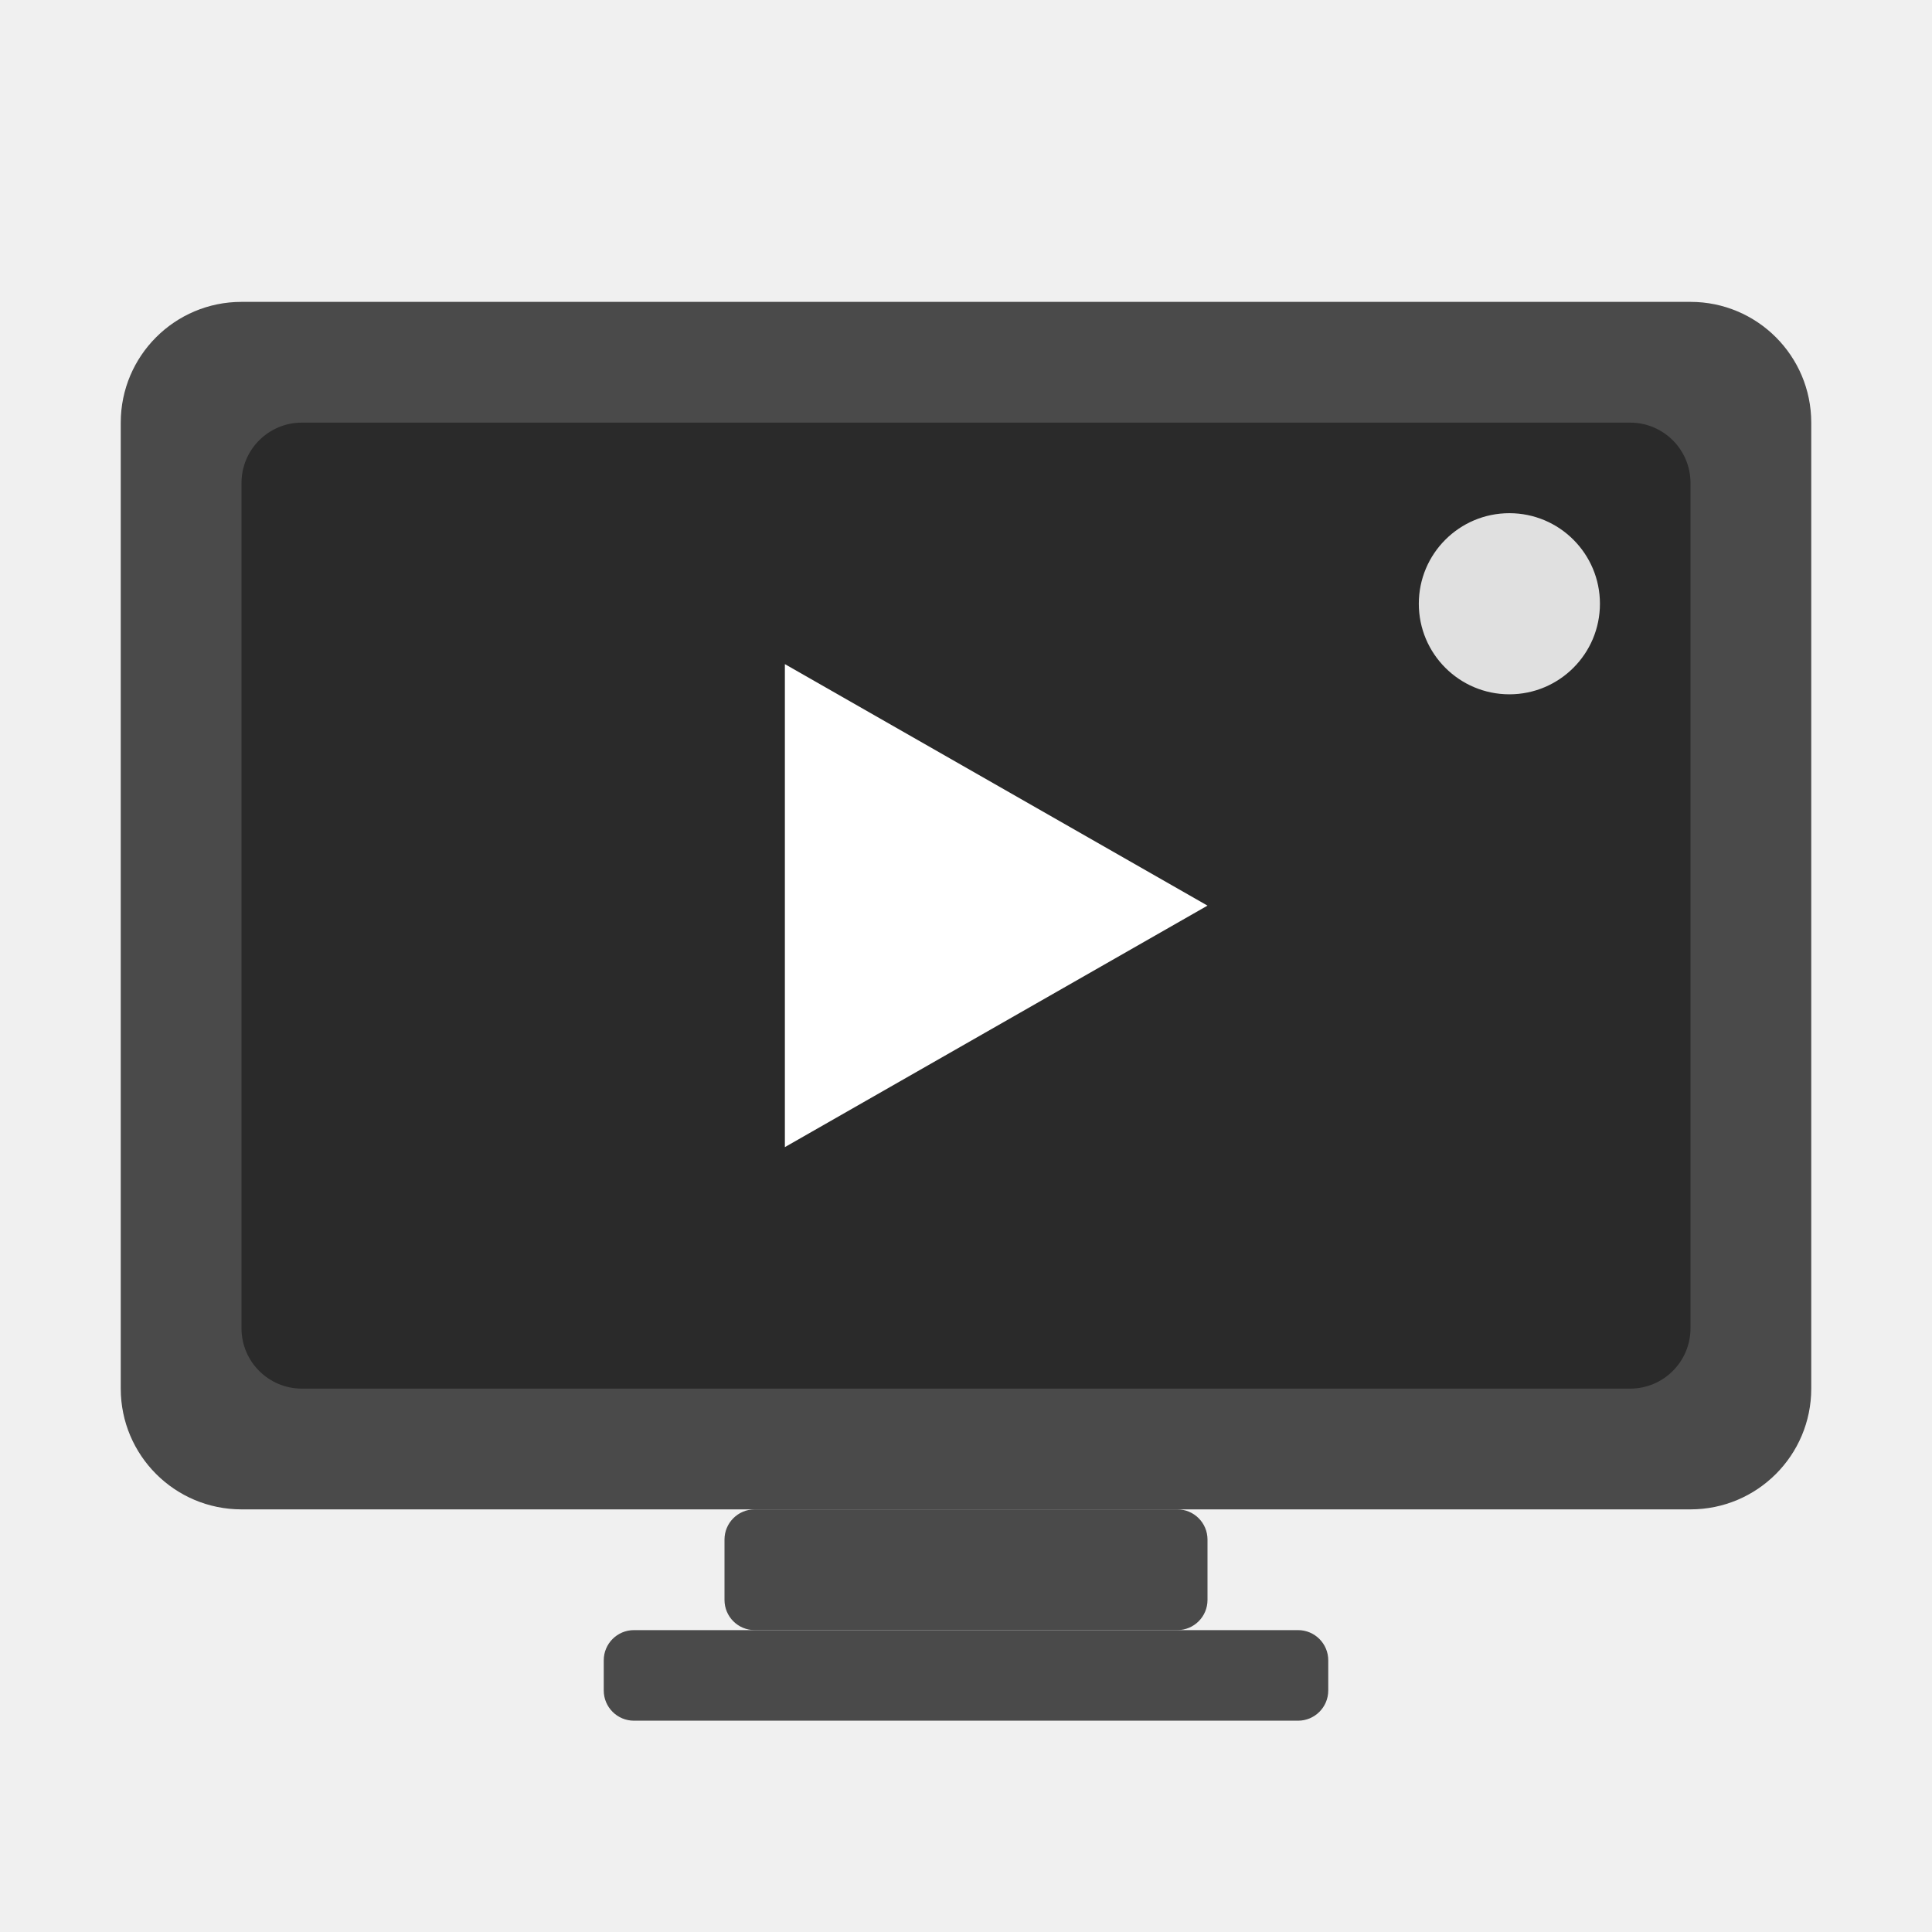
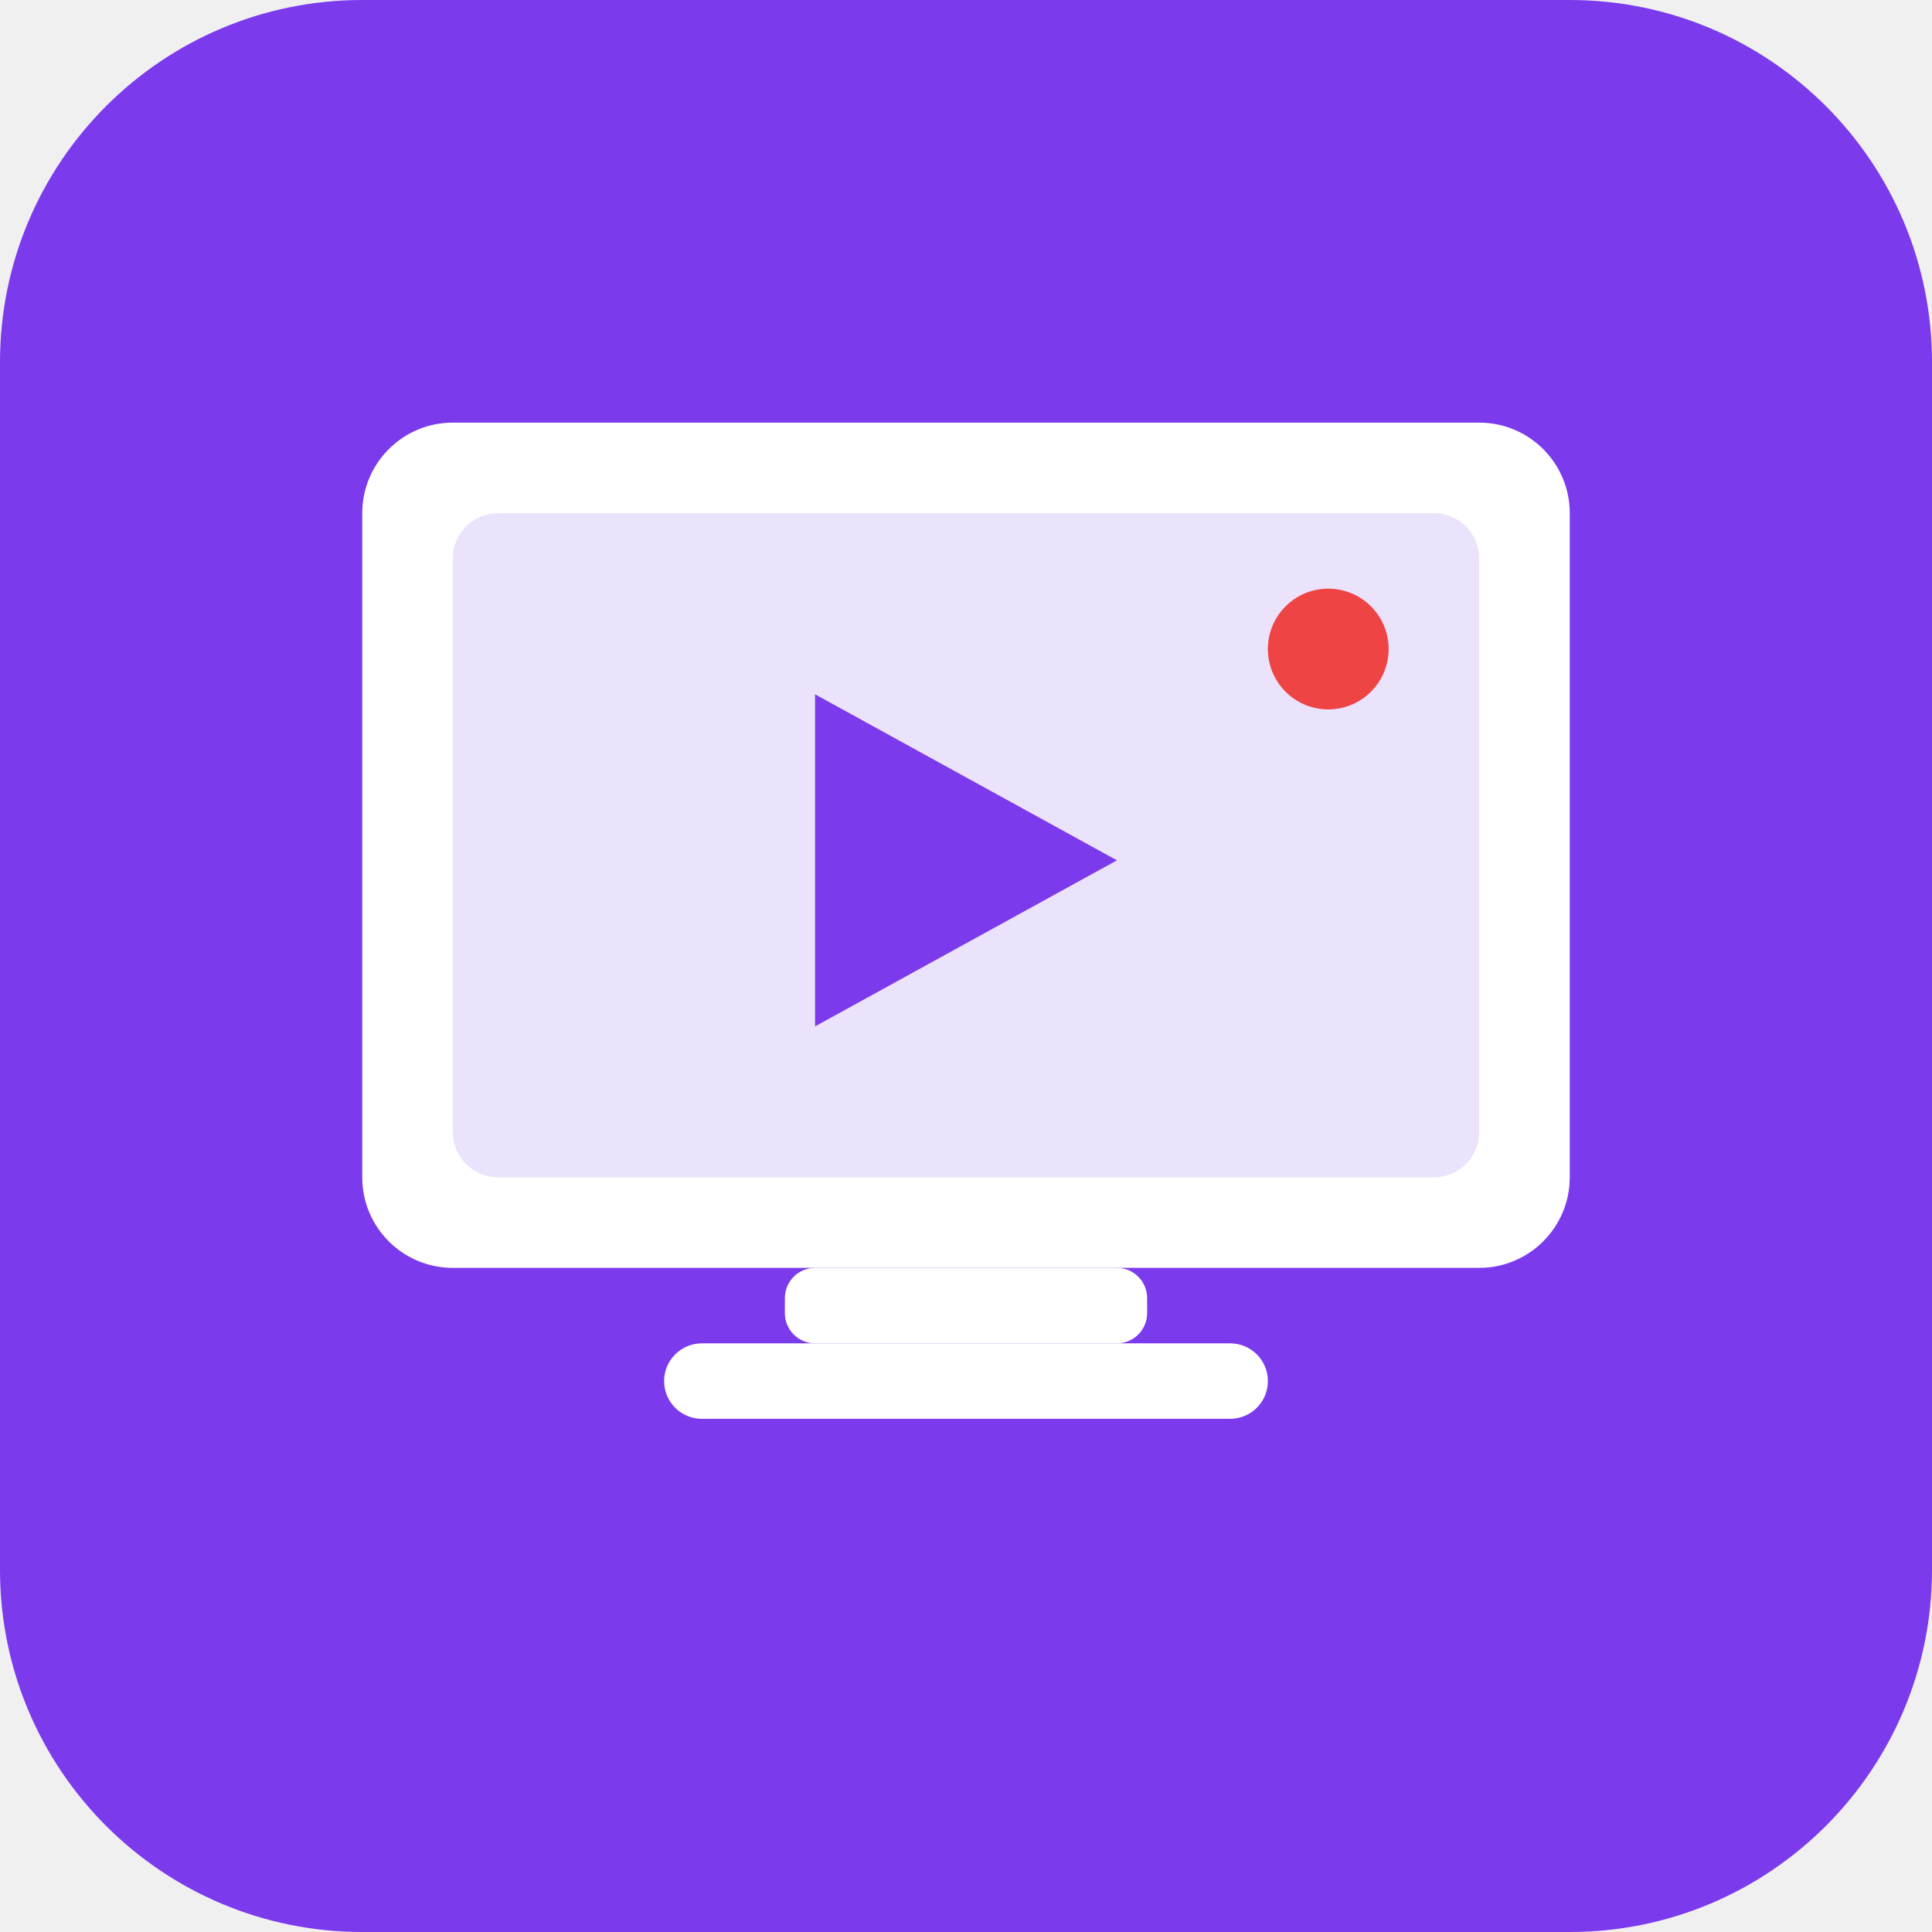
<svg xmlns="http://www.w3.org/2000/svg" width="128" height="128" viewBox="0 0 128 128">
-   <rect x="8" y="20" width="112" height="80" rx="8" fill="#4a4a4a" />
-   <rect x="16" y="28" width="96" height="64" rx="4" fill="#2a2a2a" />
-   <polygon points="52,44 52,76 80,60" fill="#ffffff" />
-   <circle cx="100" cy="40" r="6" fill="#e0e0e0" />
-   <rect x="48" y="100" width="32" height="8" rx="2" fill="#4a4a4a" />
-   <rect x="40" y="108" width="48" height="6" rx="2" fill="#4a4a4a" />
+   <rect width="128" height="128" rx="24" fill="#7C3AED" />
+   <rect x="24" y="28" width="80" height="56" rx="6" fill="#FFFFFF" />
+   <rect x="30" y="34" width="68" height="44" rx="3" fill="#7C3AED" opacity="0.15" />
+   <polygon points="54,46 54,68 74,57" fill="#7C3AED" />
+   <circle cx="88" cy="43" r="4" fill="#EF4444" />
+   <rect x="52" y="84" width="24" height="5" rx="2" fill="#FFFFFF" />
+   <rect x="44" y="89" width="40" height="5" rx="2.5" fill="#FFFFFF" />
</svg>
